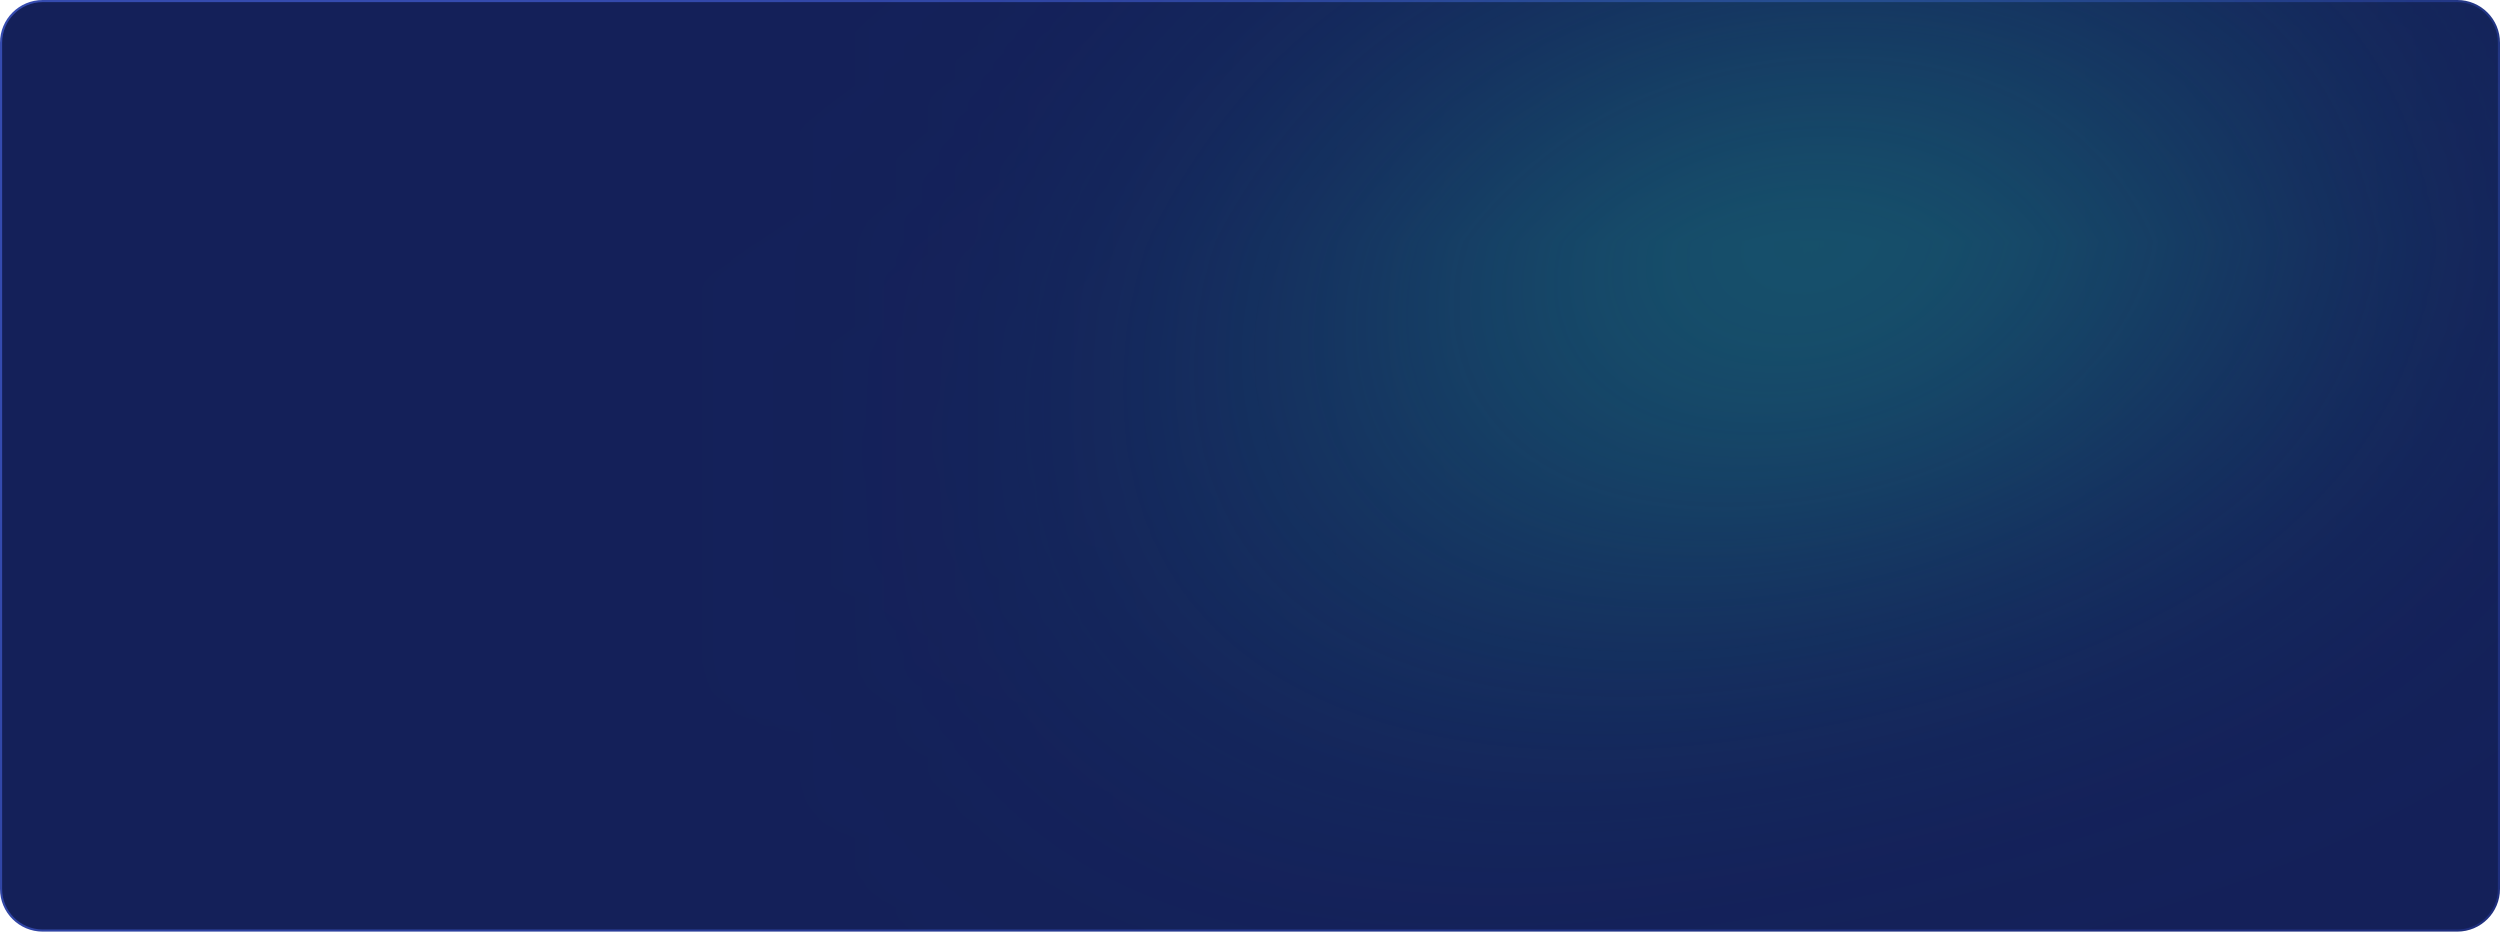
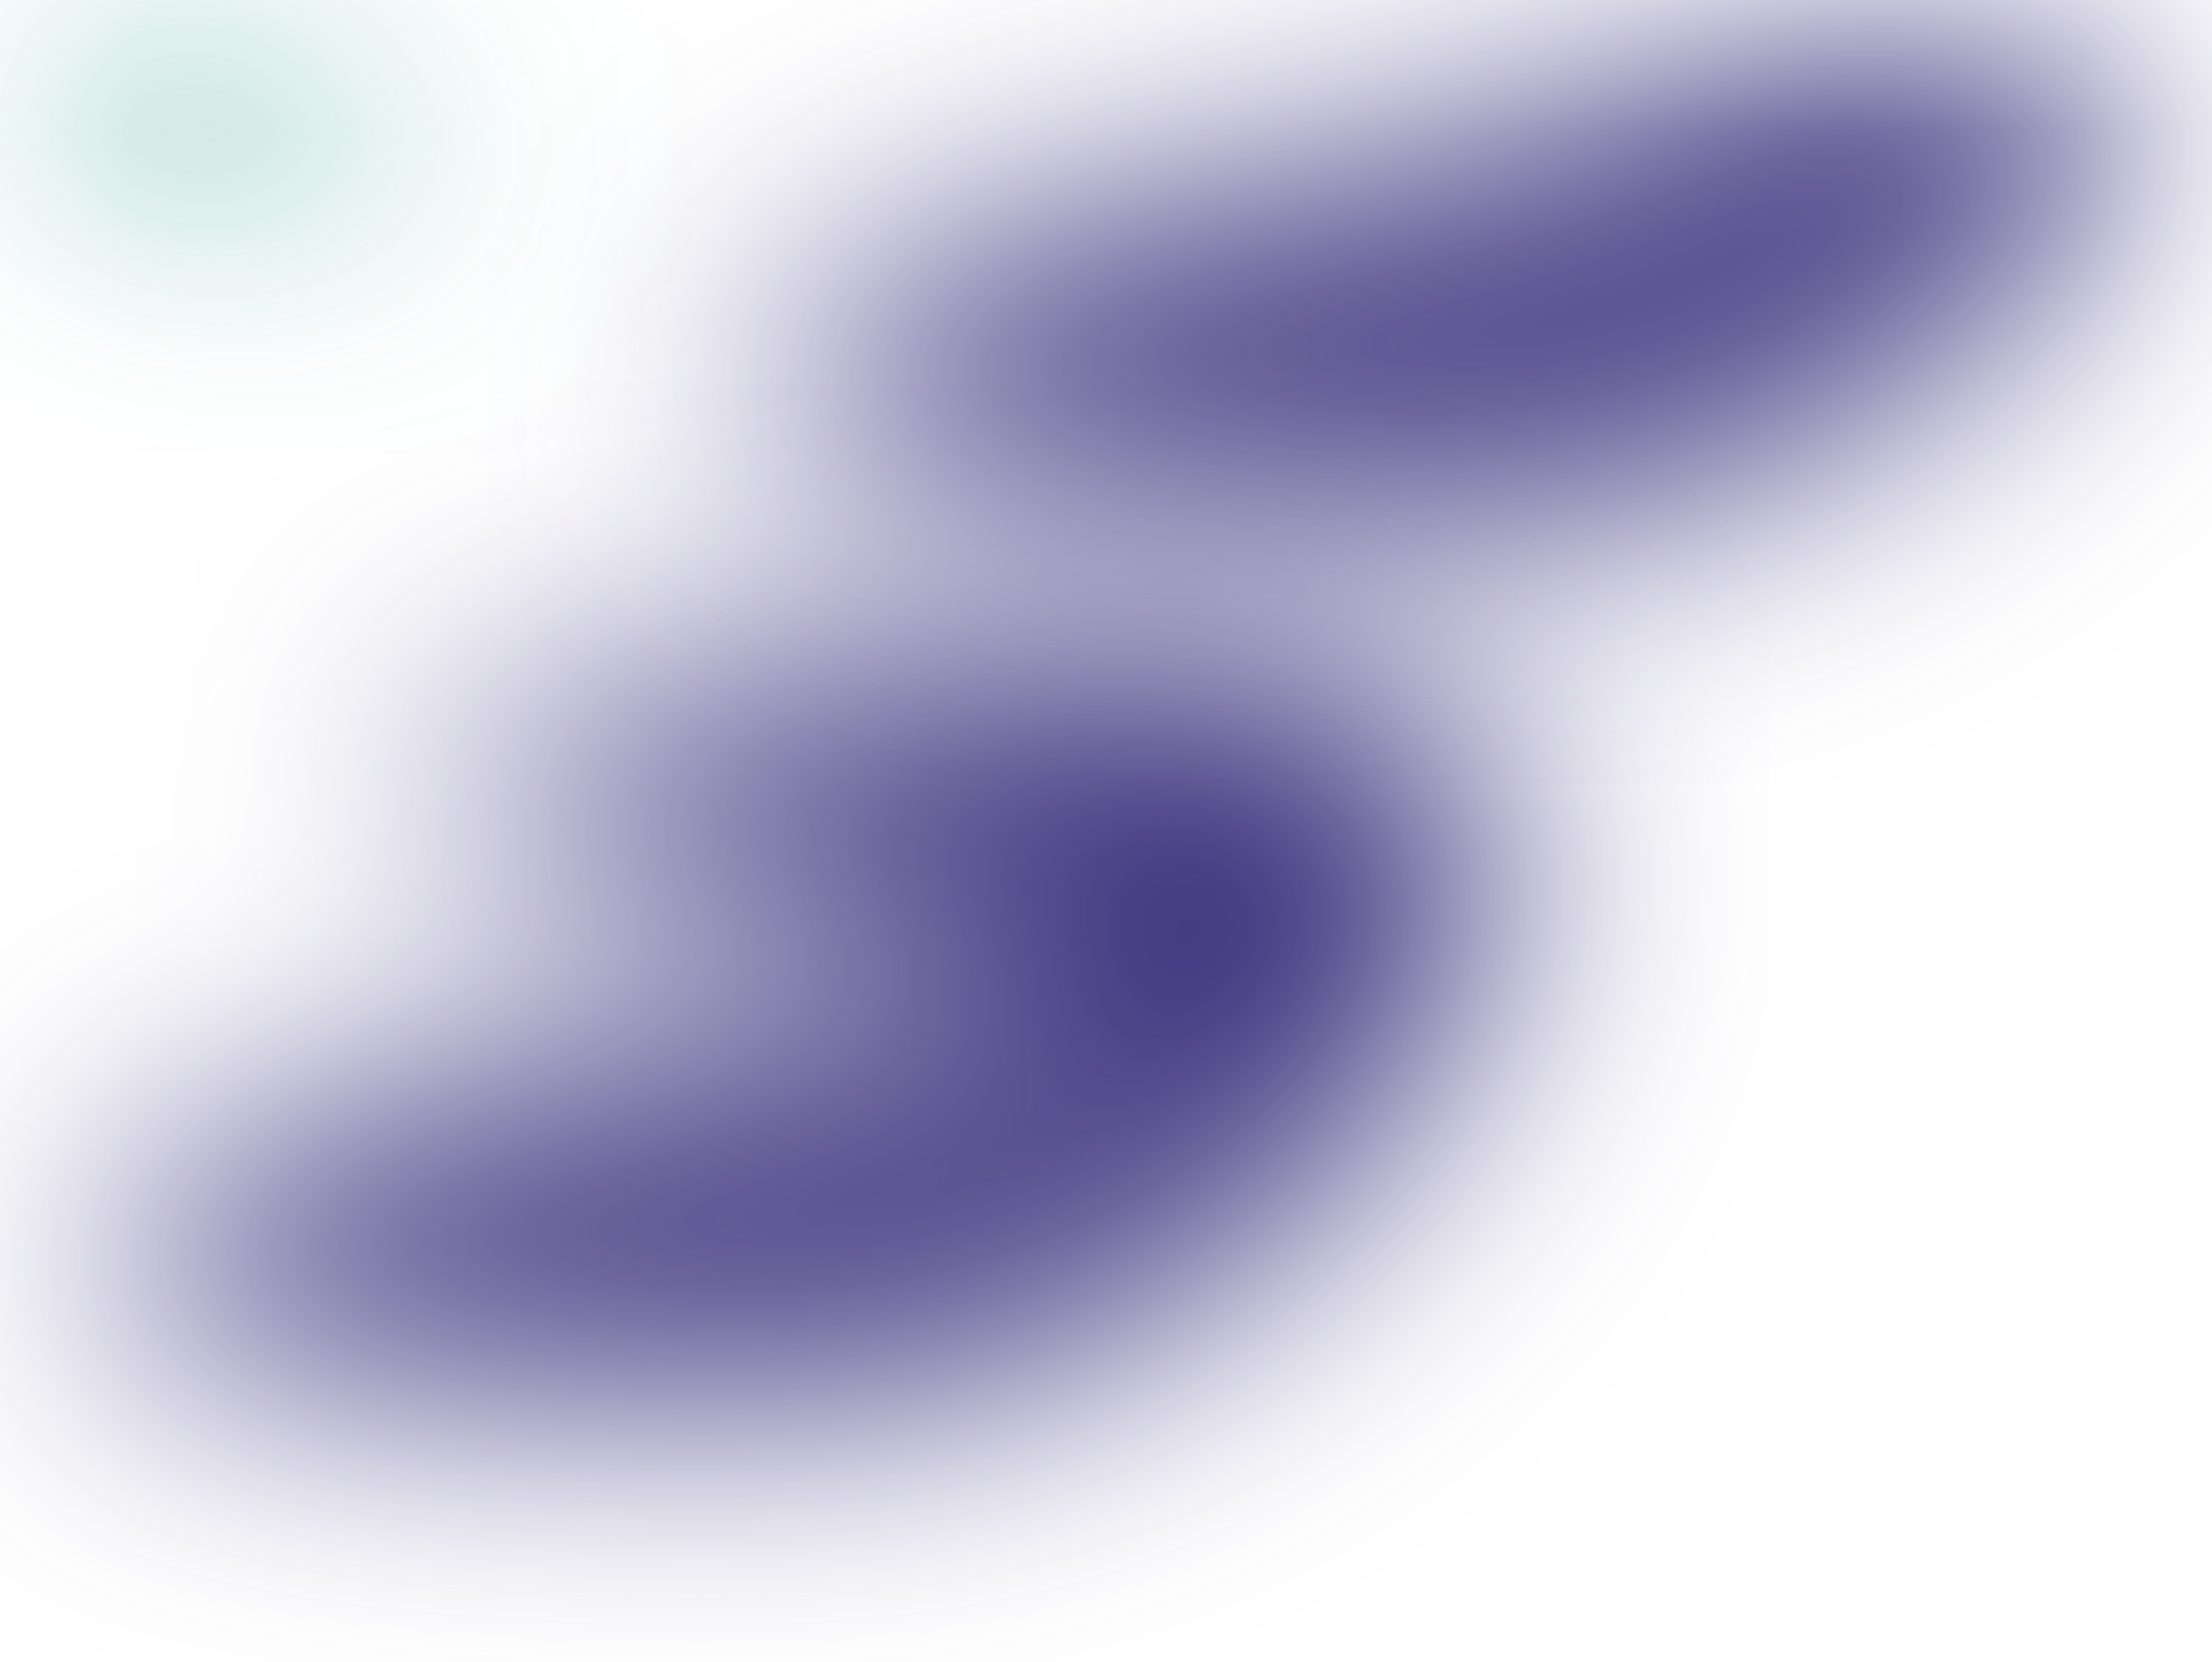
- <svg xmlns="http://www.w3.org/2000/svg" width="1170" height="436" viewBox="0 0 1170 436" fill="none">
-   <rect x="0.5" y="0.5" width="1169" height="435" rx="19.5" fill="#142059" stroke="url(#paint0_linear_112_2)" />
-   <mask id="mask0_112_2" style="mask-type:alpha" maskUnits="userSpaceOnUse" x="0" y="0" width="1170" height="436">
-     <rect width="1170" height="436" rx="20" fill="#142059" />
-   </mask>
-   <g mask="url(#mask0_112_2)">
-     <g filter="url(#filter0_f_112_2)">
-       <path d="M826.442 -165.596C829.064 -230.187 791.086 -318.136 615.138 -231.249C380.631 -115.444 365.835 -86.168 500.722 -40.542C635.608 5.084 884.302 -239.635 787.923 -7.568C691.544 224.499 358.737 283.656 617.351 230.452C875.965 177.247 1057.85 148.799 1061.55 50.38C1065.24 -48.039 948.885 -103.293 904.833 -131.568C860.782 -159.842 882.277 -110.996 837.204 -155.363C832.964 -159.537 829.404 -162.913 826.442 -165.596Z" fill="#199384" />
-     </g>
+ <svg xmlns="http://www.w3.org/2000/svg" width="1920" height="1442" viewBox="0 0 1920 1442" fill="none">
+   <g filter="url(#filter0_f_199_26)">
+     <path d="M1296 715.635C1296 502.212 742.172 572.982 465.258 635.046C304.11 666.013 373.57 715.635 465.258 735.088C556.945 754.54 501.377 735.088 890.353 854.582C1279.33 974.077 640.297 840.688 215.202 1010.2C-209.894 1179.72 504.155 1213.07 756.99 1199.17C1009.82 1185.28 1296 982.414 1296 715.635Z" fill="#312876" />
+   </g>
+   <g filter="url(#filter1_f_199_26)">
+     <path d="M1877 -47.365C1877 -260.788 1323.17 -190.018 1046.26 -127.954C885.11 -96.987 954.57 -47.365 1046.26 -27.912C1137.95 -8.46 1082.38 -27.912 1471.35 91.582C1860.33 211.077 1221.3 77.688 796.202 247.203C371.106 416.719 1085.16 450.066 1337.99 436.171C1590.82 422.277 1877 219.414 1877 -47.365Z" fill="#312876" />
+   </g>
+   <g filter="url(#filter2_f_199_26)">
+     <path d="M81.824 -260.596C79.202 -325.187 117.18 -413.136 293.129 -326.249C527.635 -210.444 542.431 -181.168 407.545 -135.542C272.659 -89.916 23.964 -334.635 120.343 -102.568C216.723 129.499 549.53 188.656 290.915 135.452C32.301 82.247 -149.585 53.799 -153.281 -44.62C-156.976 -143.039 -40.618 -198.293 3.433 -226.568C47.485 -254.842 25.99 -205.996 71.063 -250.363C75.303 -254.537 78.862 -257.913 81.824 -260.596Z" fill="#199384" />
  </g>
  <defs>
-     <filter id="filter0_f_112_2" x="175.122" y="-507.593" width="1126.51" height="996.204" filterUnits="userSpaceOnUse" color-interpolation-filters="sRGB">
+     <filter id="filter0_f_199_26" x="-157" y="332" width="1693" height="1110" filterUnits="userSpaceOnUse" color-interpolation-filters="sRGB">
      <feFlood flood-opacity="0" result="BackgroundImageFix" />
      <feBlend mode="normal" in="SourceGraphic" in2="BackgroundImageFix" result="shape" />
-       <feGaussianBlur stdDeviation="120" result="effect1_foregroundBlur_112_2" />
+       <feGaussianBlur stdDeviation="120" result="effect1_foregroundBlur_199_26" />
    </filter>
-     <linearGradient id="paint0_linear_112_2" x1="237" y1="-8.898" x2="777.546" y2="549.665" gradientUnits="userSpaceOnUse">
-       <stop stop-color="#354BAF" />
-       <stop offset="1" stop-color="#1F2F7E" />
-     </linearGradient>
+     <filter id="filter1_f_199_26" x="424" y="-431" width="1693" height="1110" filterUnits="userSpaceOnUse" color-interpolation-filters="sRGB">
+       <feFlood flood-opacity="0" result="BackgroundImageFix" />
+       <feBlend mode="normal" in="SourceGraphic" in2="BackgroundImageFix" result="shape" />
+       <feGaussianBlur stdDeviation="120" result="effect1_foregroundBlur_199_26" />
+     </filter>
+     <filter id="filter2_f_199_26" x="-393.367" y="-602.593" width="1126.51" height="996.204" filterUnits="userSpaceOnUse" color-interpolation-filters="sRGB">
+       <feFlood flood-opacity="0" result="BackgroundImageFix" />
+       <feBlend mode="normal" in="SourceGraphic" in2="BackgroundImageFix" result="shape" />
+       <feGaussianBlur stdDeviation="120" result="effect1_foregroundBlur_199_26" />
+     </filter>
  </defs>
</svg>
